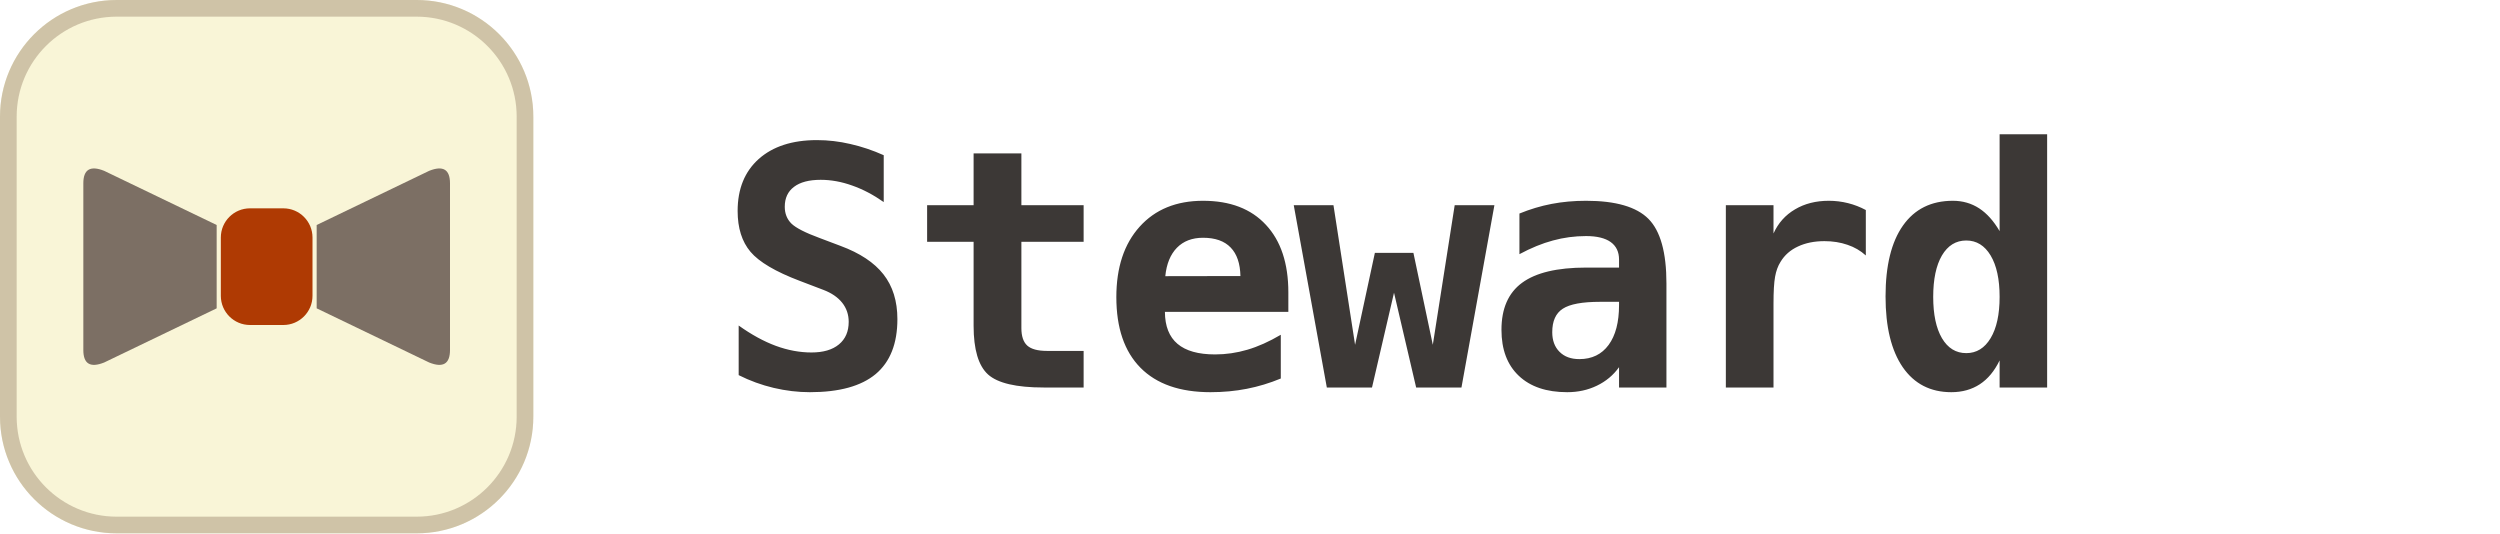
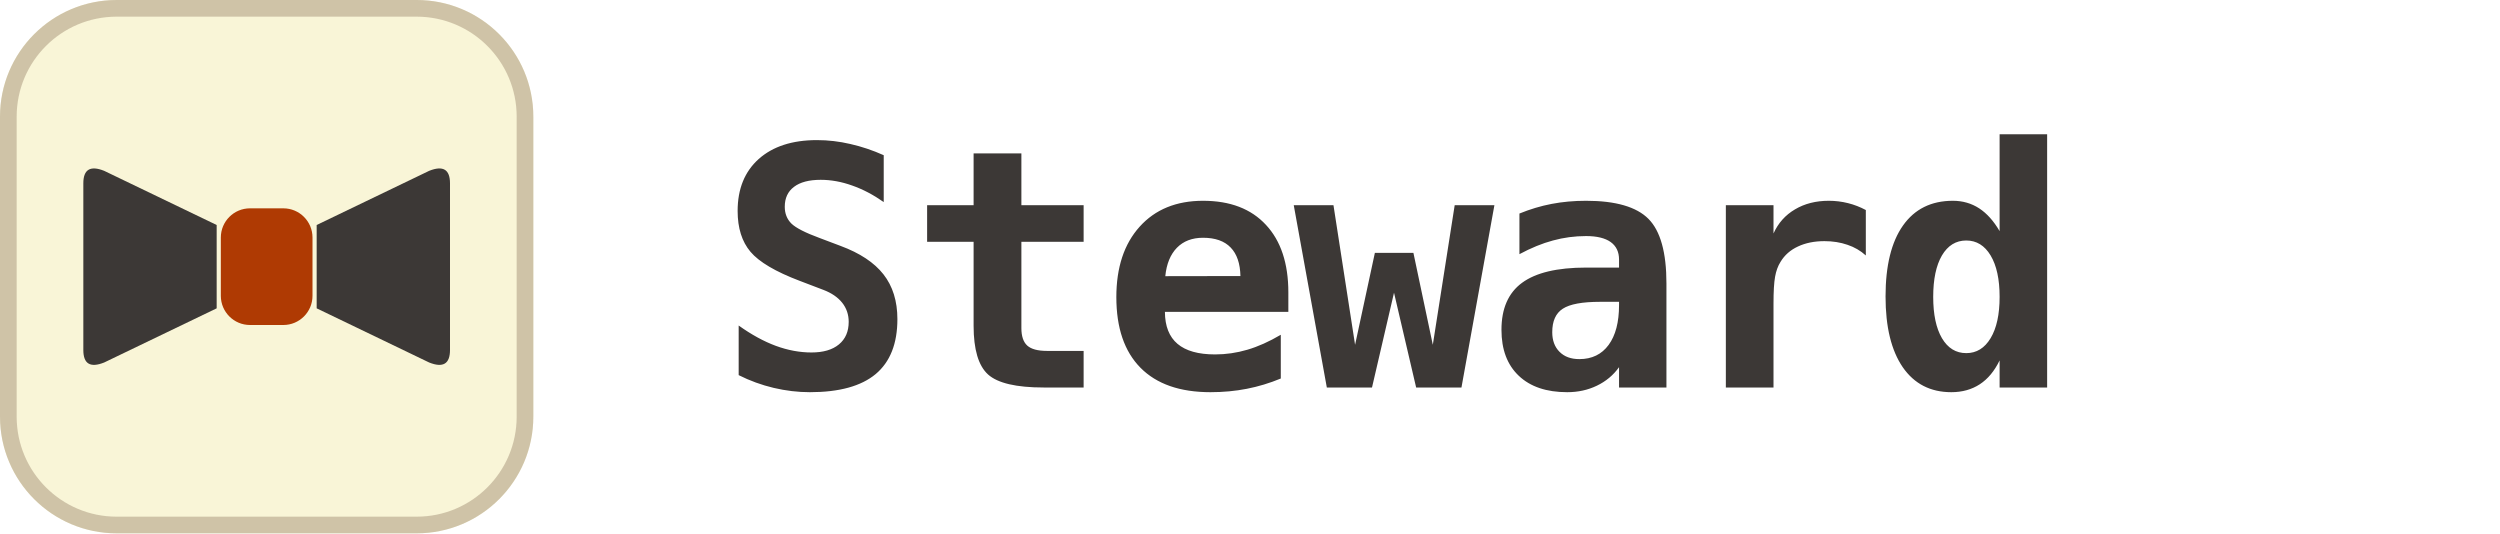
<svg xmlns="http://www.w3.org/2000/svg" viewBox="0 0 300 64" width="300" height="64" role="img" aria-label="Steward">
  <rect width="64" height="64" rx="14" fill="#f9f5d7" />
  <rect x="1" y="1" width="62" height="62" rx="13" fill="none" stroke="#bdae93" stroke-width="2" opacity="0.7" />
-   <path d="M10 22 Q10 19.5 12.5 20.5 L26 27 L26 37 L12.5 43.5 Q10 44.5 10 42 Z" fill="#7c6f64" />
-   <path d="M54 22 Q54 19.5 51.5 20.5 L38 27 L38 37 L51.5 43.5 Q54 44.5 54 42 Z" fill="#7c6f64" />
+   <path d="M10 22 Q10 19.5 12.5 20.5 L26 27 L26 37 L12.5 43.5 Q10 44.5 10 42 Z" fill="#3c3836" />
+   <path d="M54 22 Q54 19.5 51.5 20.5 L38 27 L38 37 L51.5 43.5 Q54 44.5 54 42 Z" fill="#3c3836" />
  <rect x="26.5" y="25" width="11" height="14" rx="3.5" fill="#af3a03" />
  <text x="86" y="46.5" font-family="ui-monospace, SFMono-Regular, Menlo, Consolas, monospace" font-size="40" font-weight="600" letter-spacing="-1" fill="#3c3836">Steward</text>
</svg>
